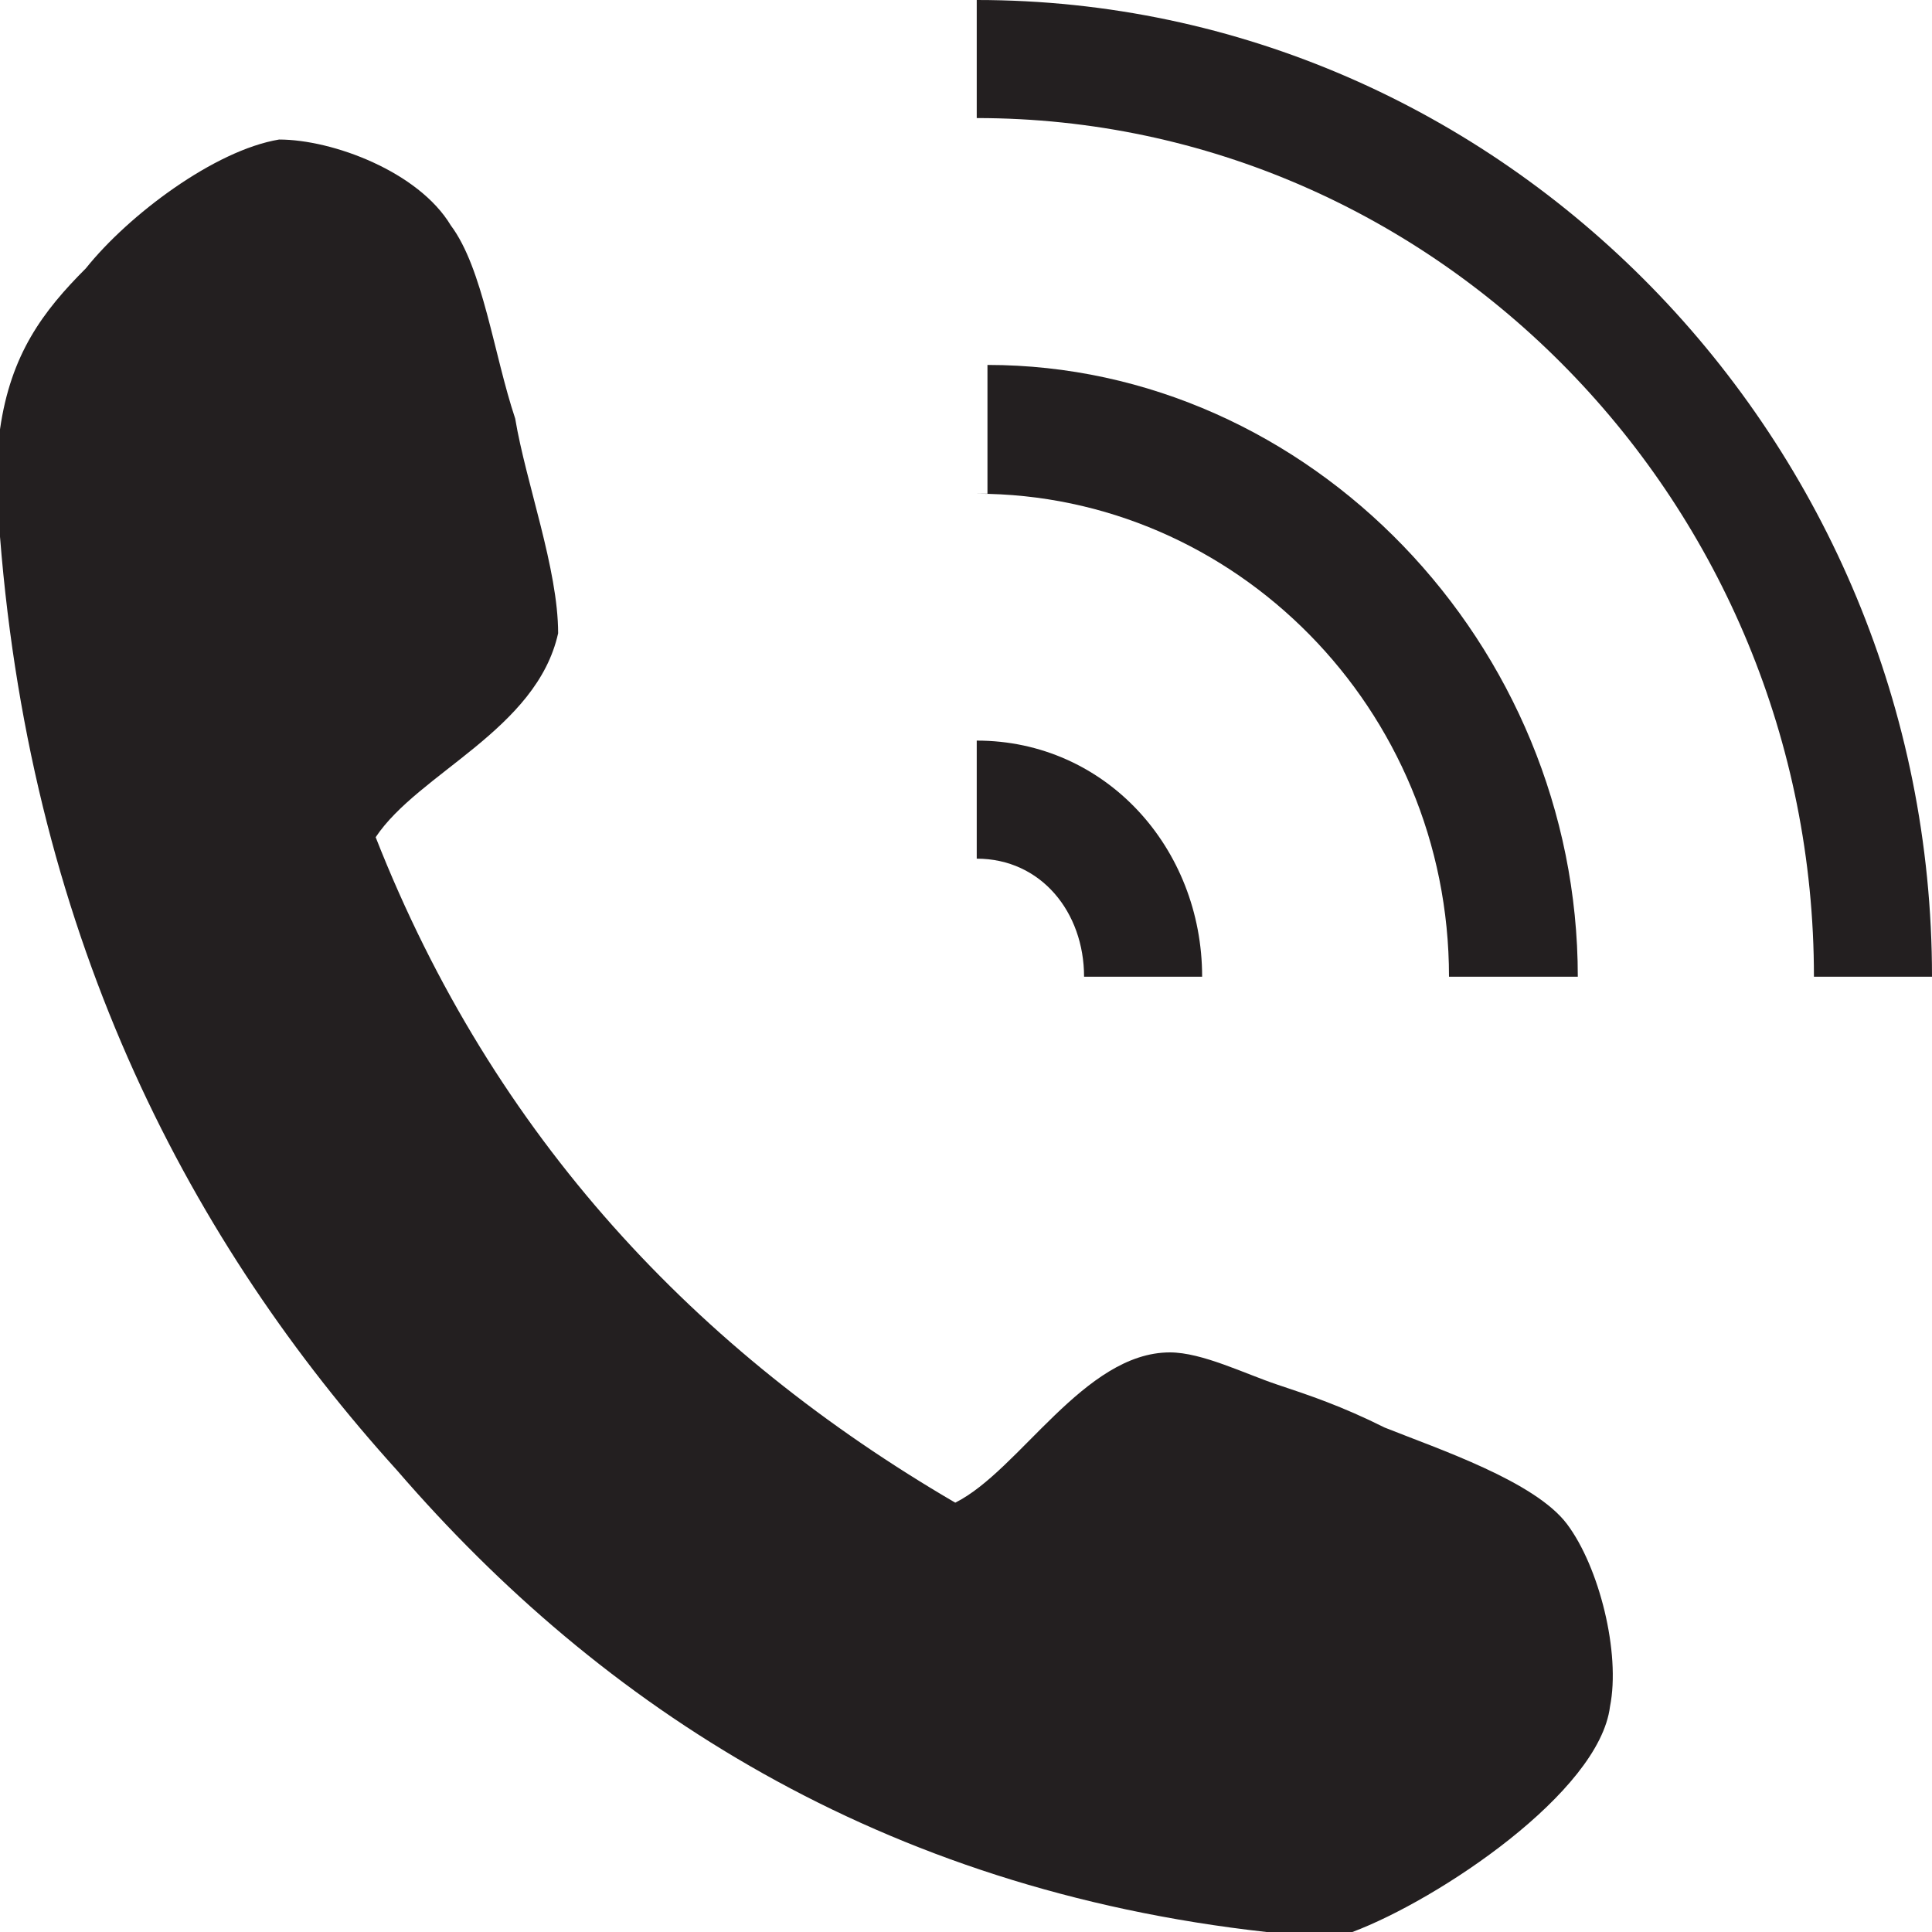
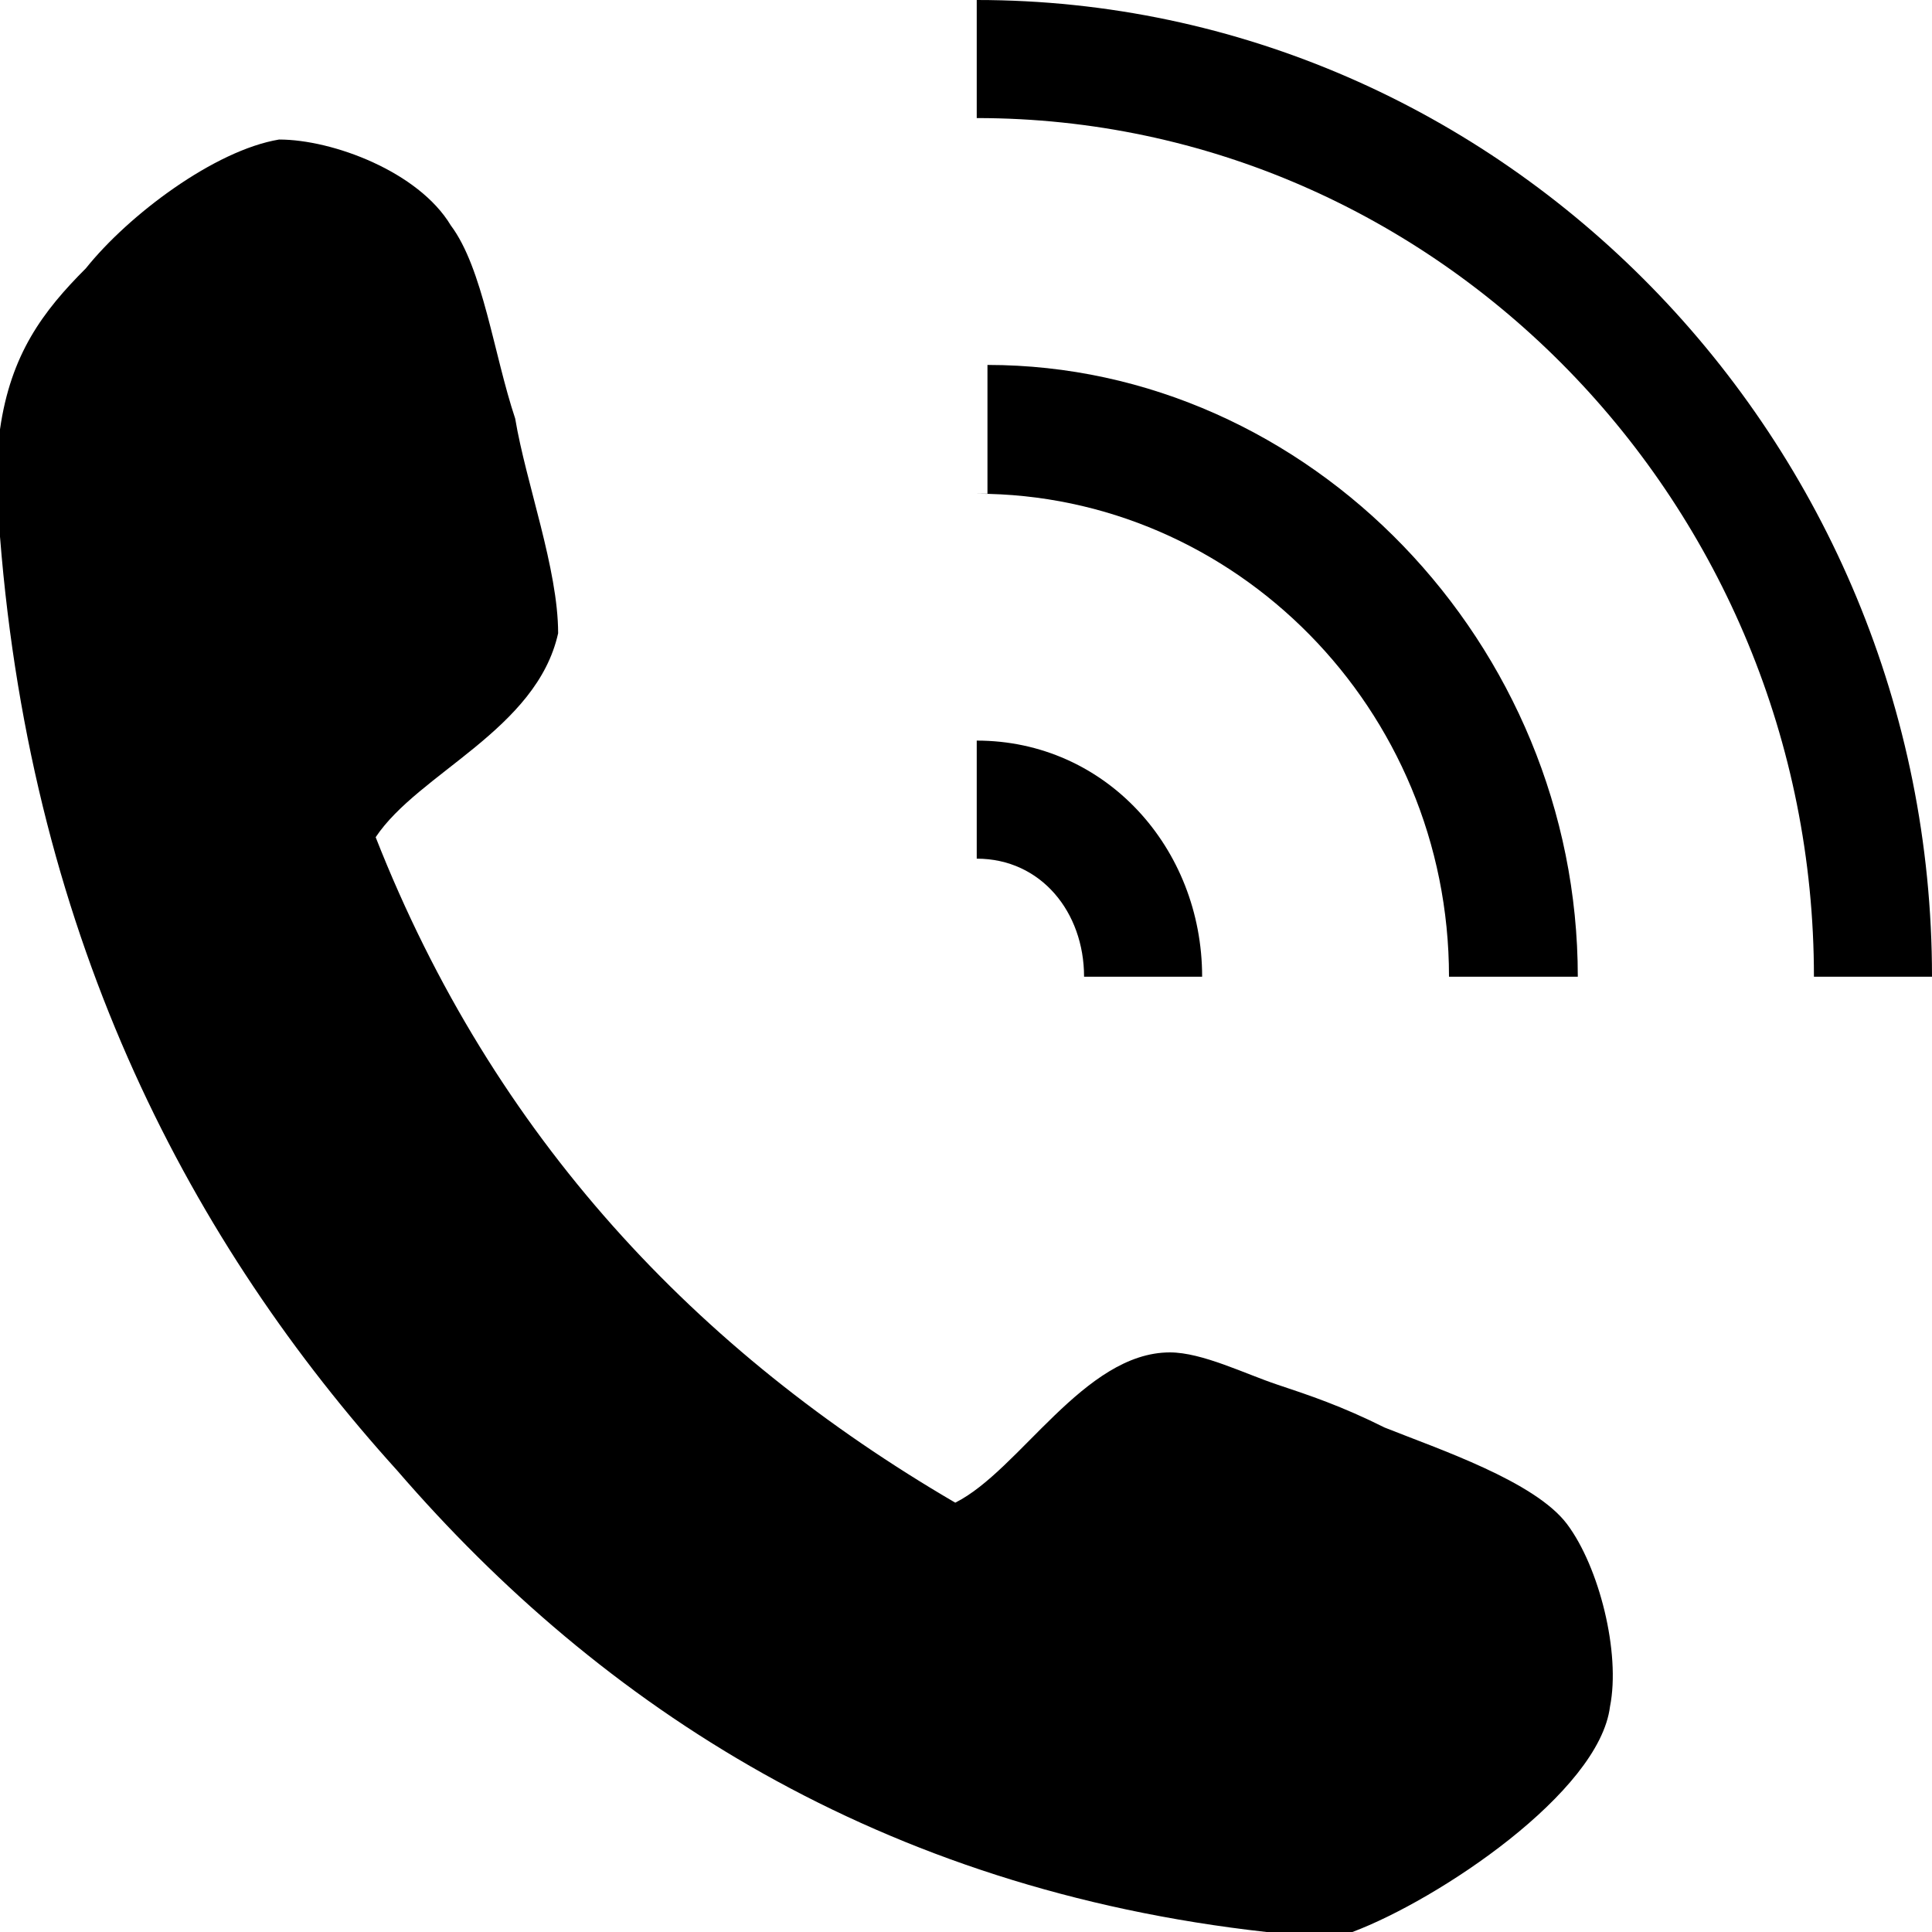
<svg xmlns="http://www.w3.org/2000/svg" version="1.1" id="Layer_1" x="0px" y="0px" viewBox="0 0 18 18" style="enable-background:new 0 0 18 18;" xml:space="preserve">
  <style type="text/css">
    .st0 {
-       fill: #231F20;
+       fill: currentColor;
    }
  </style>
  <g fill="currentColor">
    <g id="UrwUhy_1_">
      <g>
        <path class="st0" d="M12.6,18c-0.3,0-0.5,0-0.8,0c-3.6-0.4-6.2-2.1-8.1-4.3C1.8,11.6,0.3,8.8,0,5c0-0.3,0-0.7,0-1 c0.1-0.7,0.4-1.1,0.8-1.5C1.2,2,2,1.4,2.6,1.3c0.5,0,1.3,0.3,1.6,0.8c0.3,0.4,0.4,1.2,0.6,1.8c0.1,0.6,0.4,1.4,0.4,2 C5,6.8,3.9,7.2,3.5,7.8c1.1,2.8,3,4.8,5.4,6.2c0.6-0.3,1.2-1.4,2-1.4c0.3,0,0.7,0.2,1,0.3c0.3,0.1,0.6,0.2,1,0.4 c0.5,0.2,1.4,0.5,1.7,0.9c0.3,0.4,0.5,1.2,0.4,1.7C14.9,16.7,13.4,17.7,12.6,18z" />
      </g>
    </g>
    <path class="st0" d="M9.1,1.1c4.3,0,7.8,3.6,7.8,8H18c0-5-4-9.1-8.9-9.1L9.1,1.1z" />
    <path class="st0" d="M9.1,6.9V8c0.6,0,1,0.5,1,1.1h1.1C11.2,7.9,10.3,6.9,9.1,6.9z" />
    <path class="st0" d="M9.1,4.6c2.4,0,4.4,2,4.4,4.5h1.2c0-3.1-2.5-5.7-5.5-5.7V4.6L9.1,4.6z" />
  </g>
</svg>
